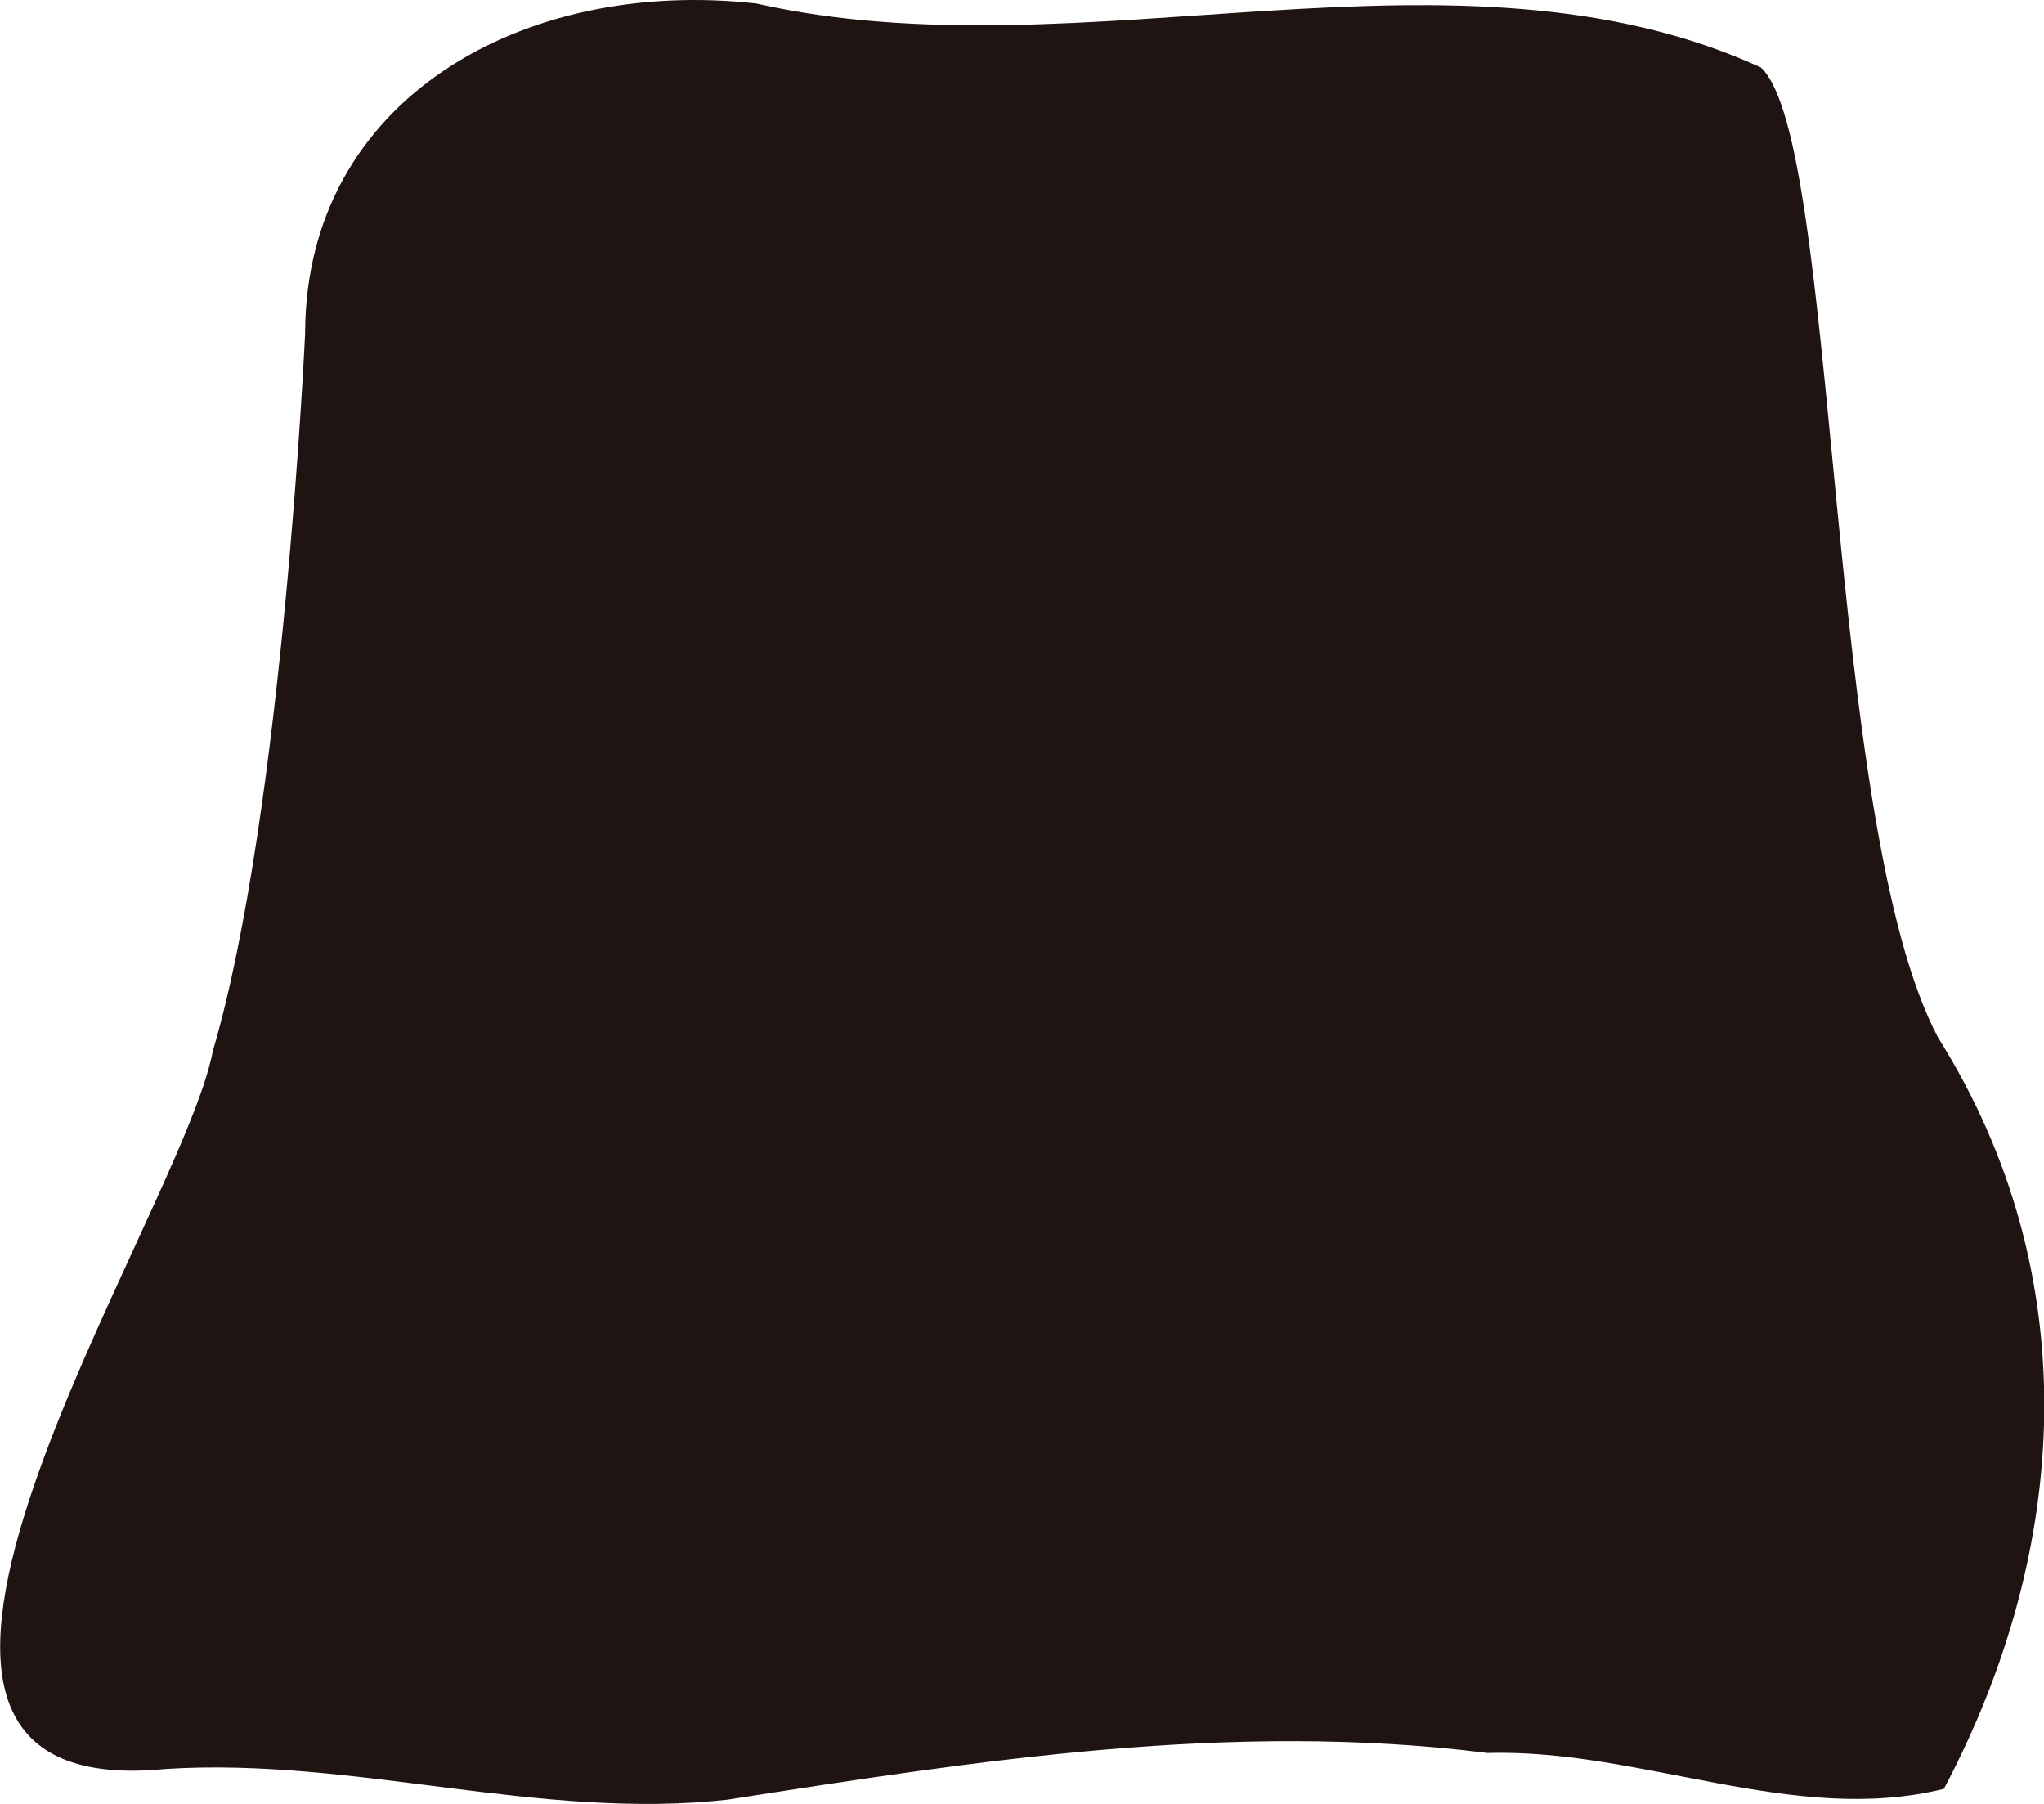
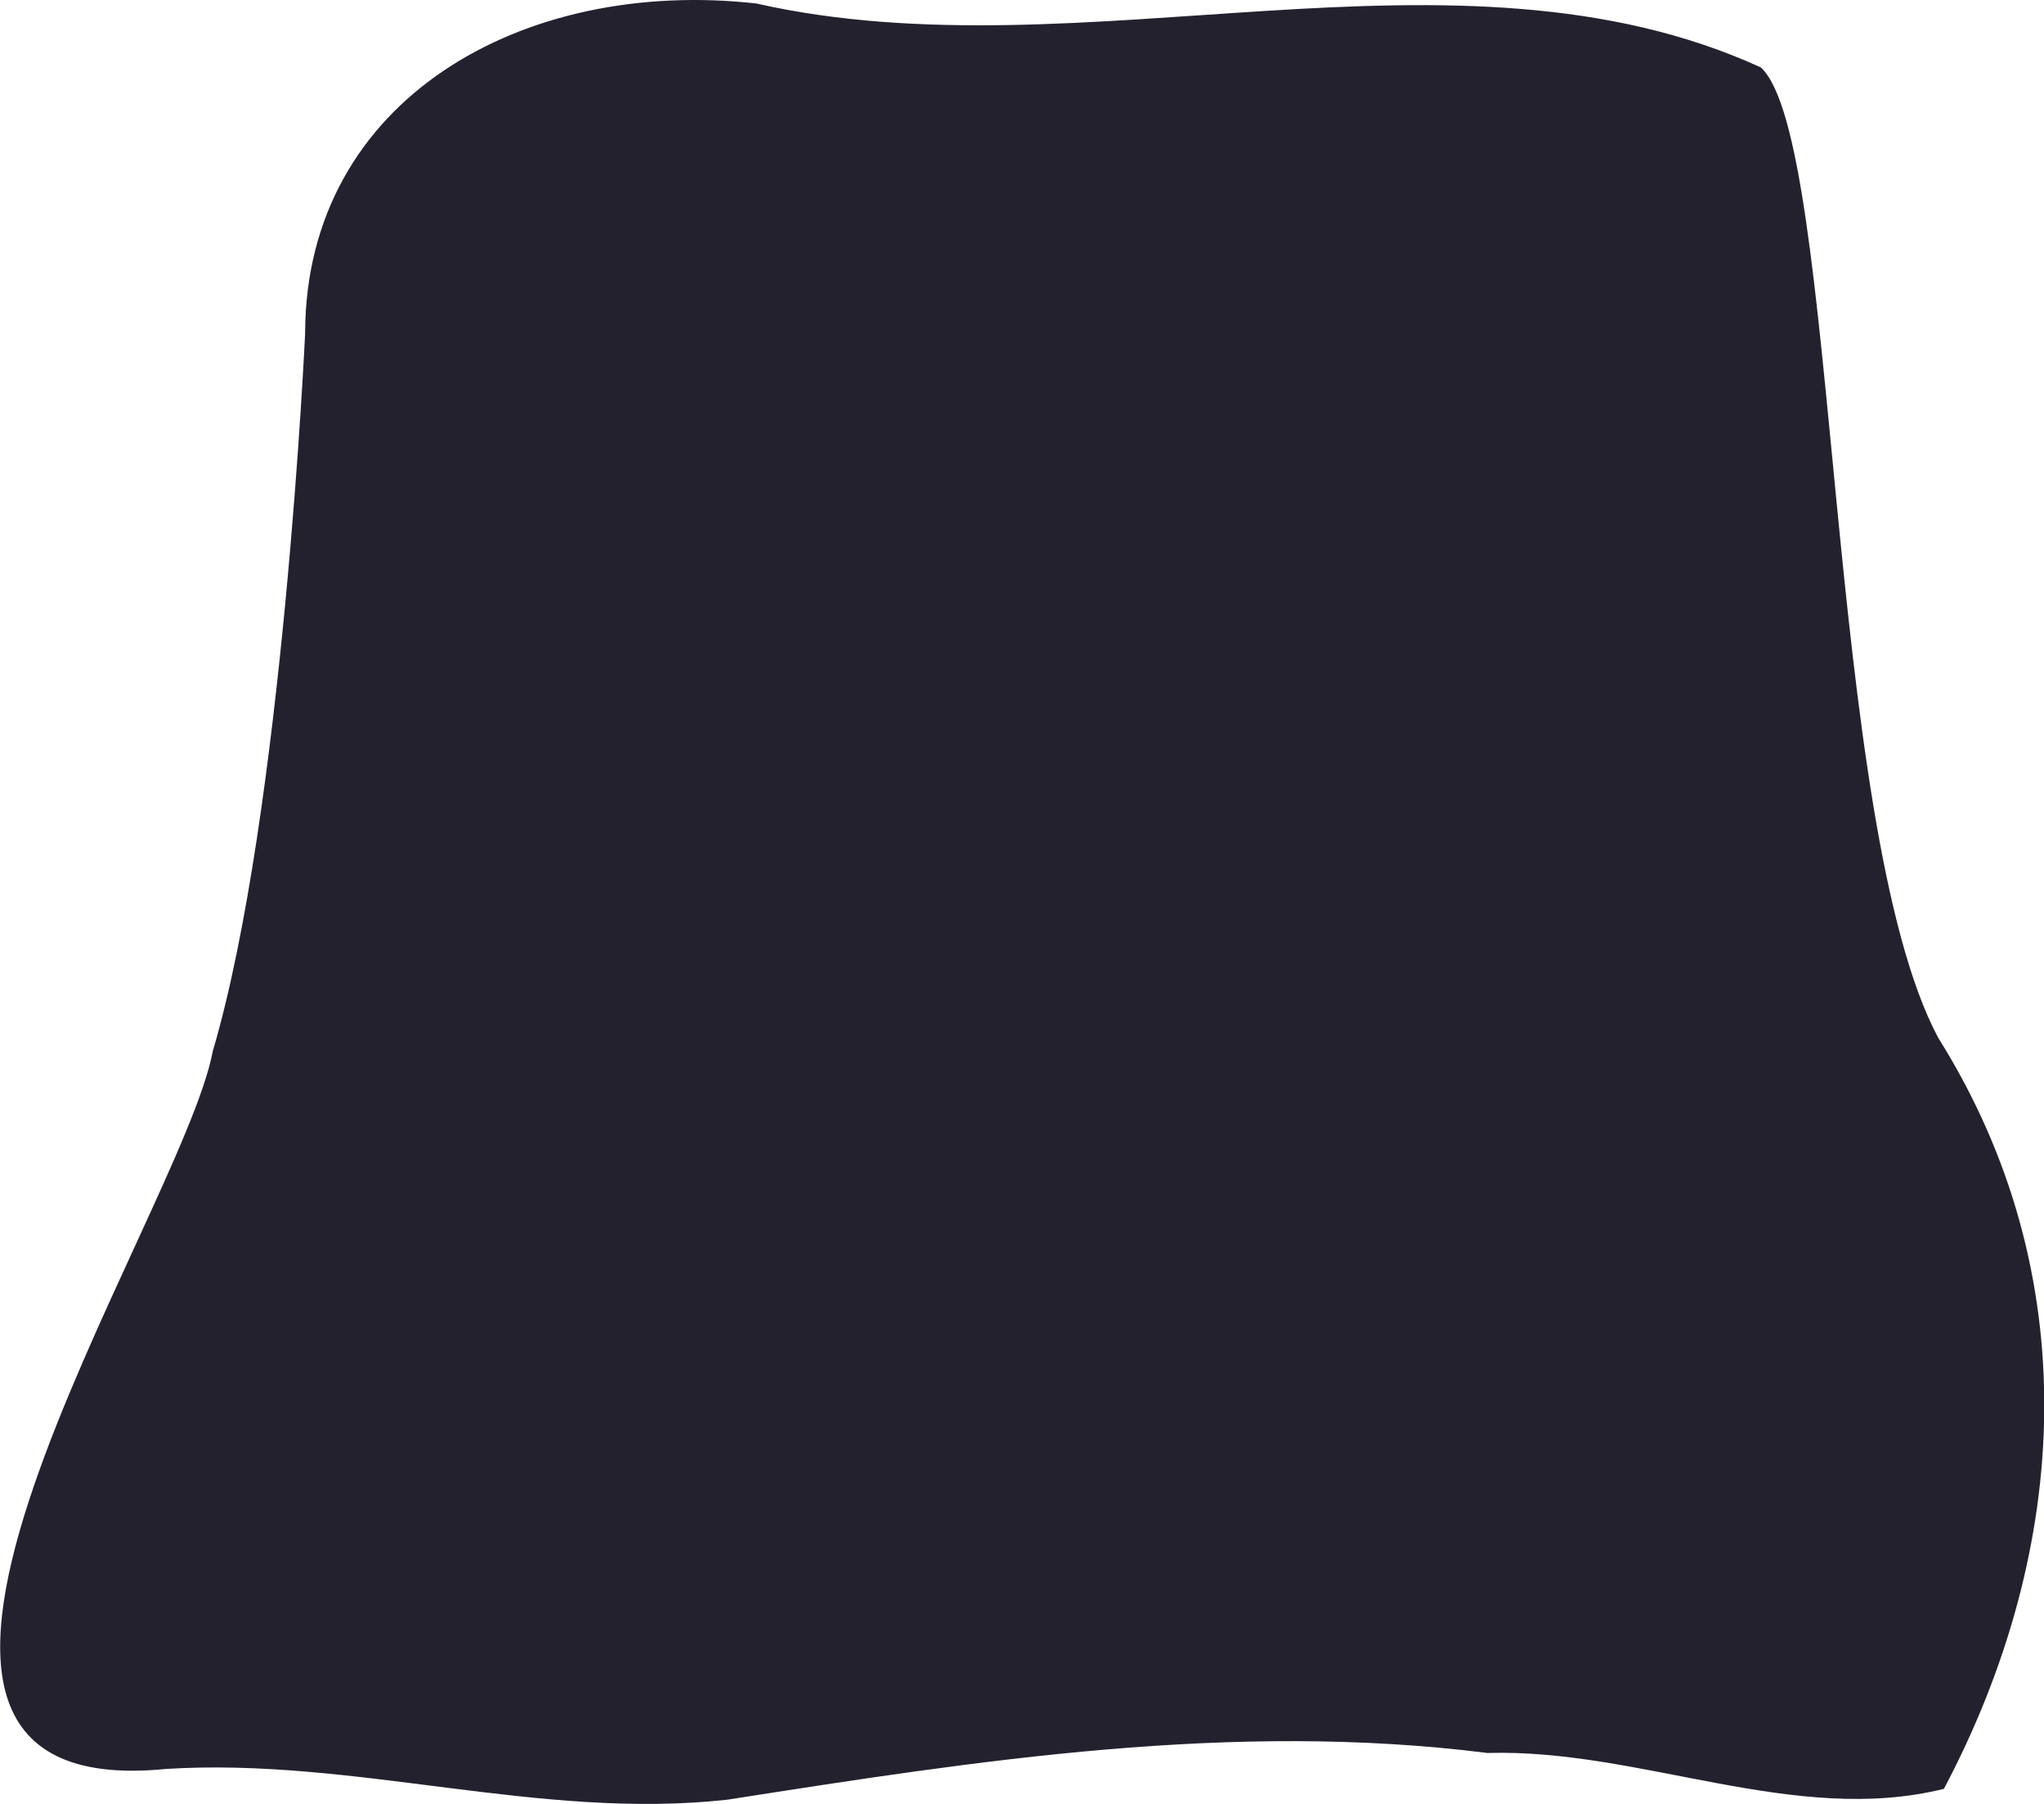
<svg xmlns="http://www.w3.org/2000/svg" viewBox="0 0 359 316.76">
  <defs>
-     <style>.a{fill:#1f1412;}</style>
+     <style>.a{fill:#24212f;}</style>
  </defs>
  <path class="a" d="M165.82-35.45c-41-4.58-79,16.84-79.23,57.68v0a2.51,2.51,0,0,0,0,.27s-3.88,84.22-16.21,126c-5.5,29.3-75.69,132.73-8.27,126.07,33.12-2.1,65.58,9.07,98.68,5.39,44.14-6.9,88.63-13.85,133.44-8.2,26.93-.78,53.88,12.82,80.19,6.3,22.32-42.17,25-90.48-1-131.88-20.05-37.57-17.28-157.59-31.15-170.4-53.66-24.51-119,1.75-176.4-11.22Z" transform="translate(-33 36.06)" />
</svg>
